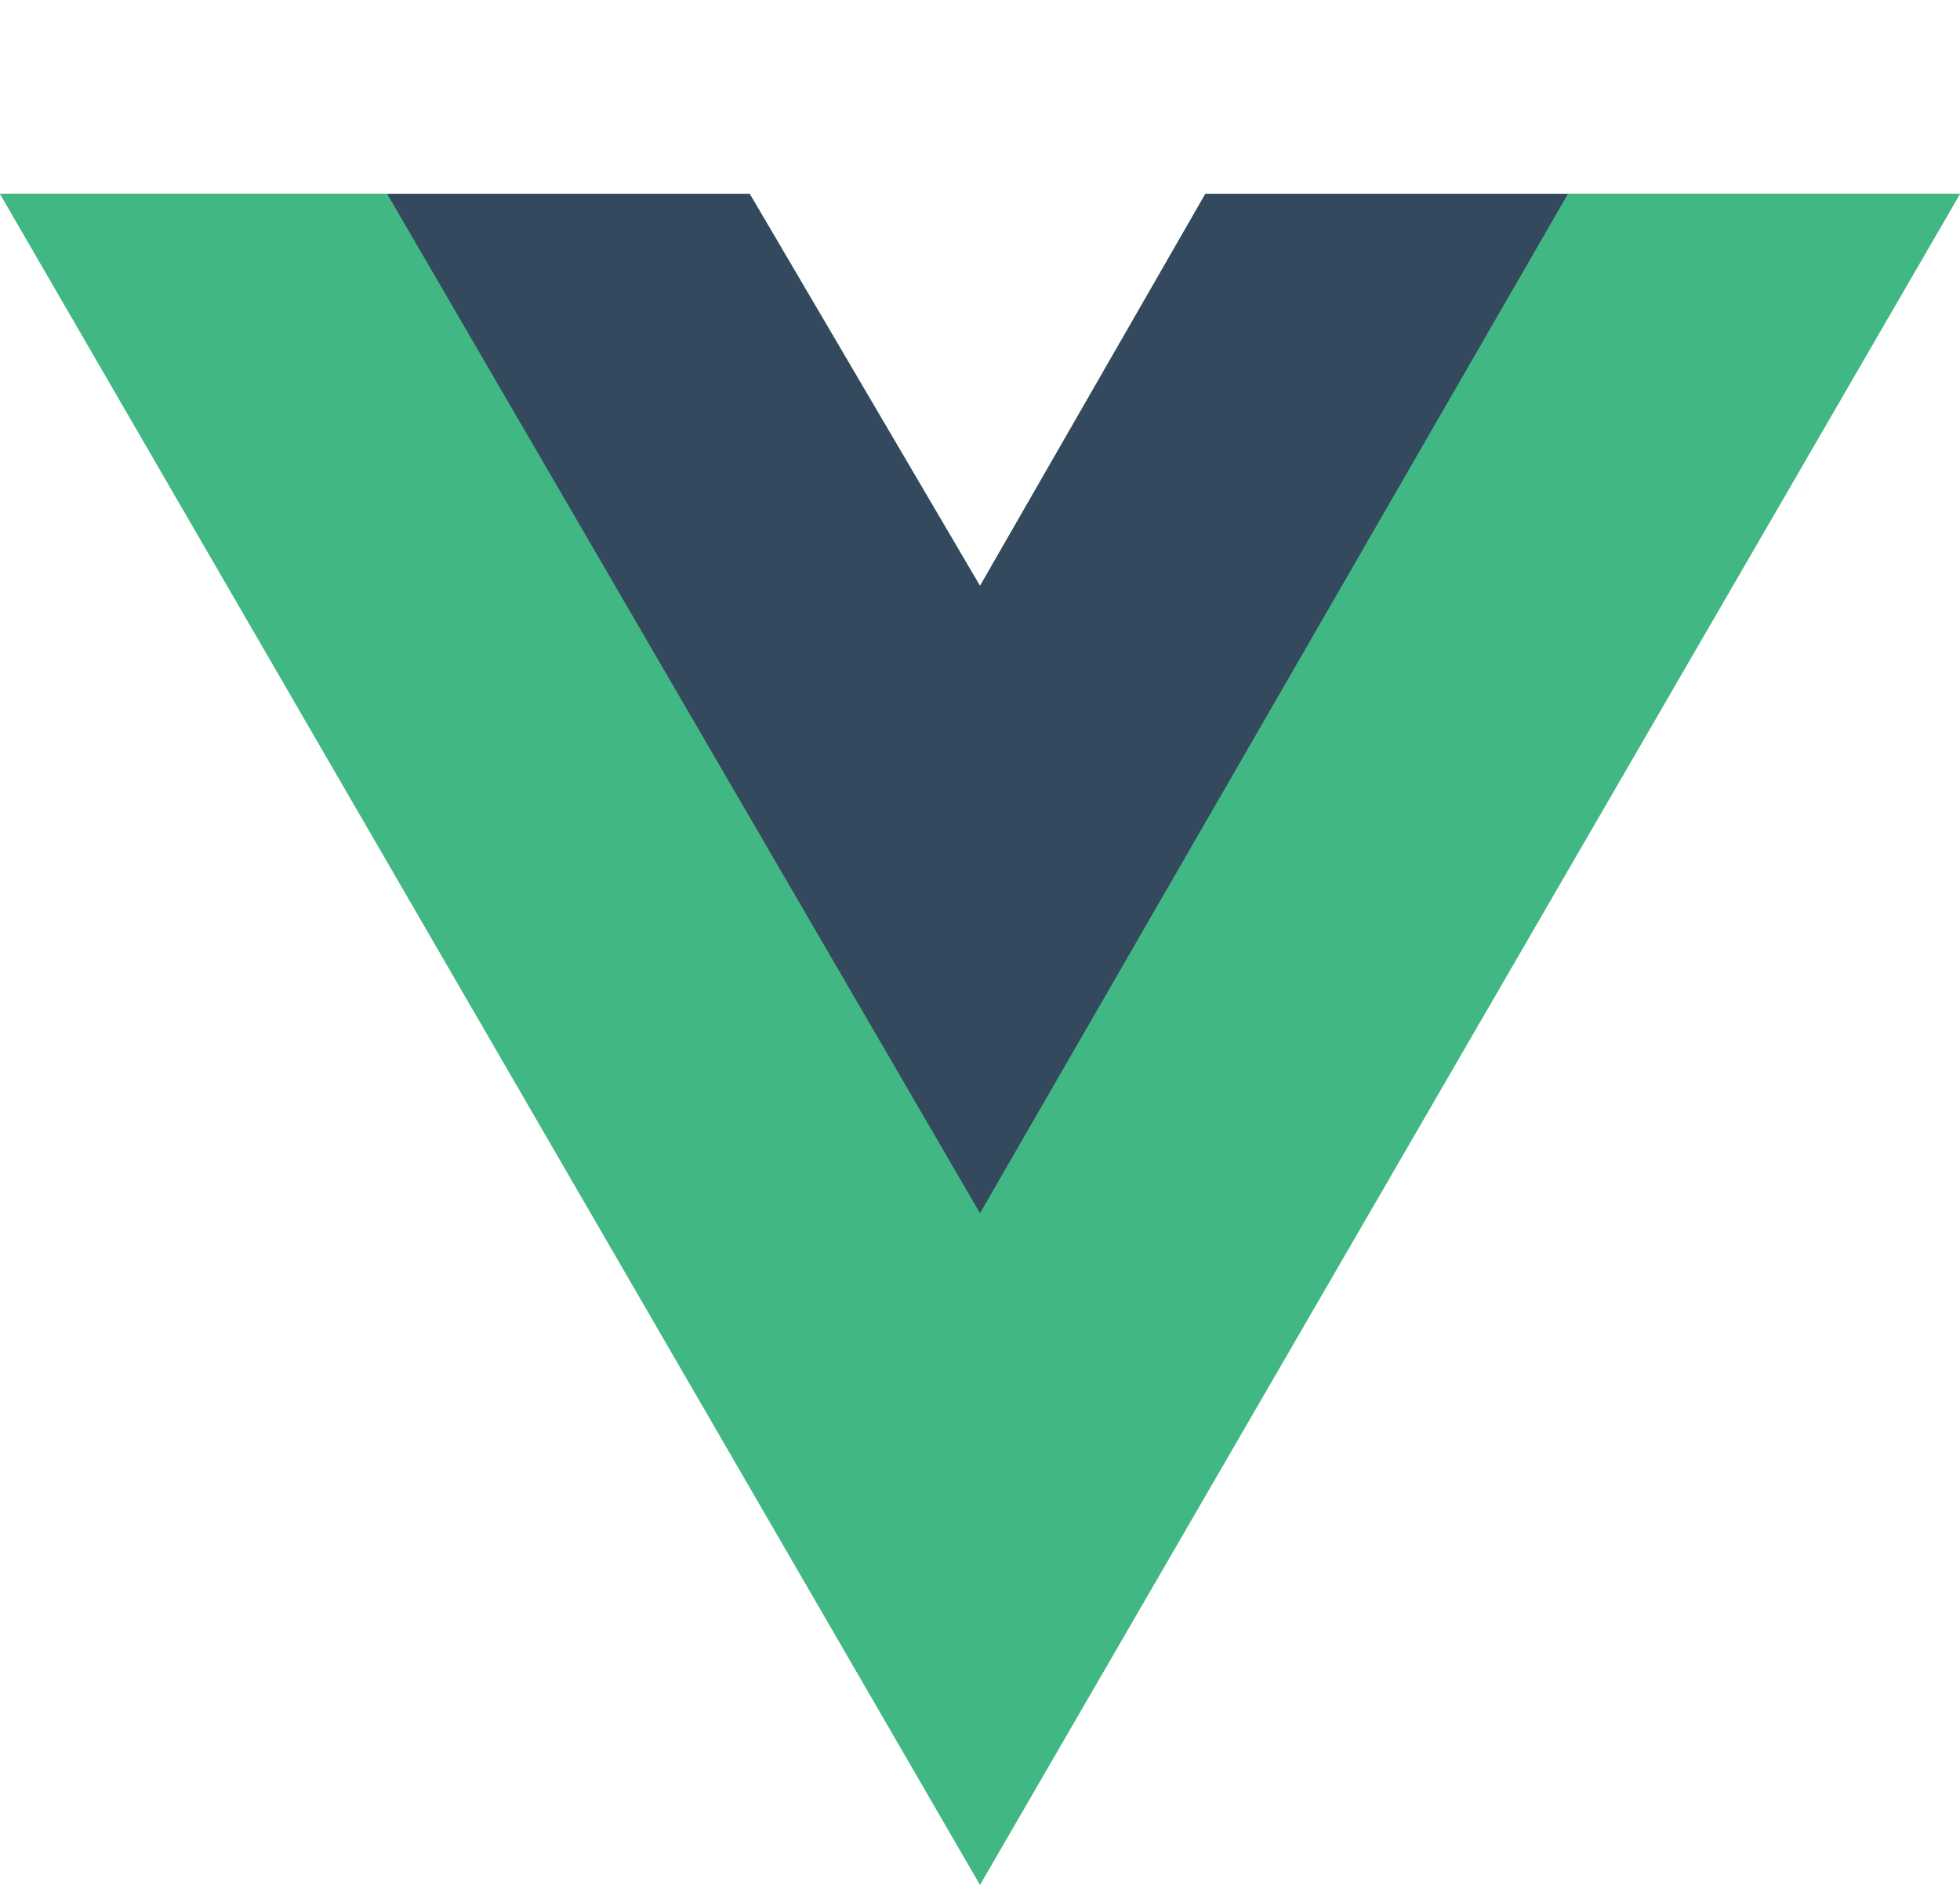
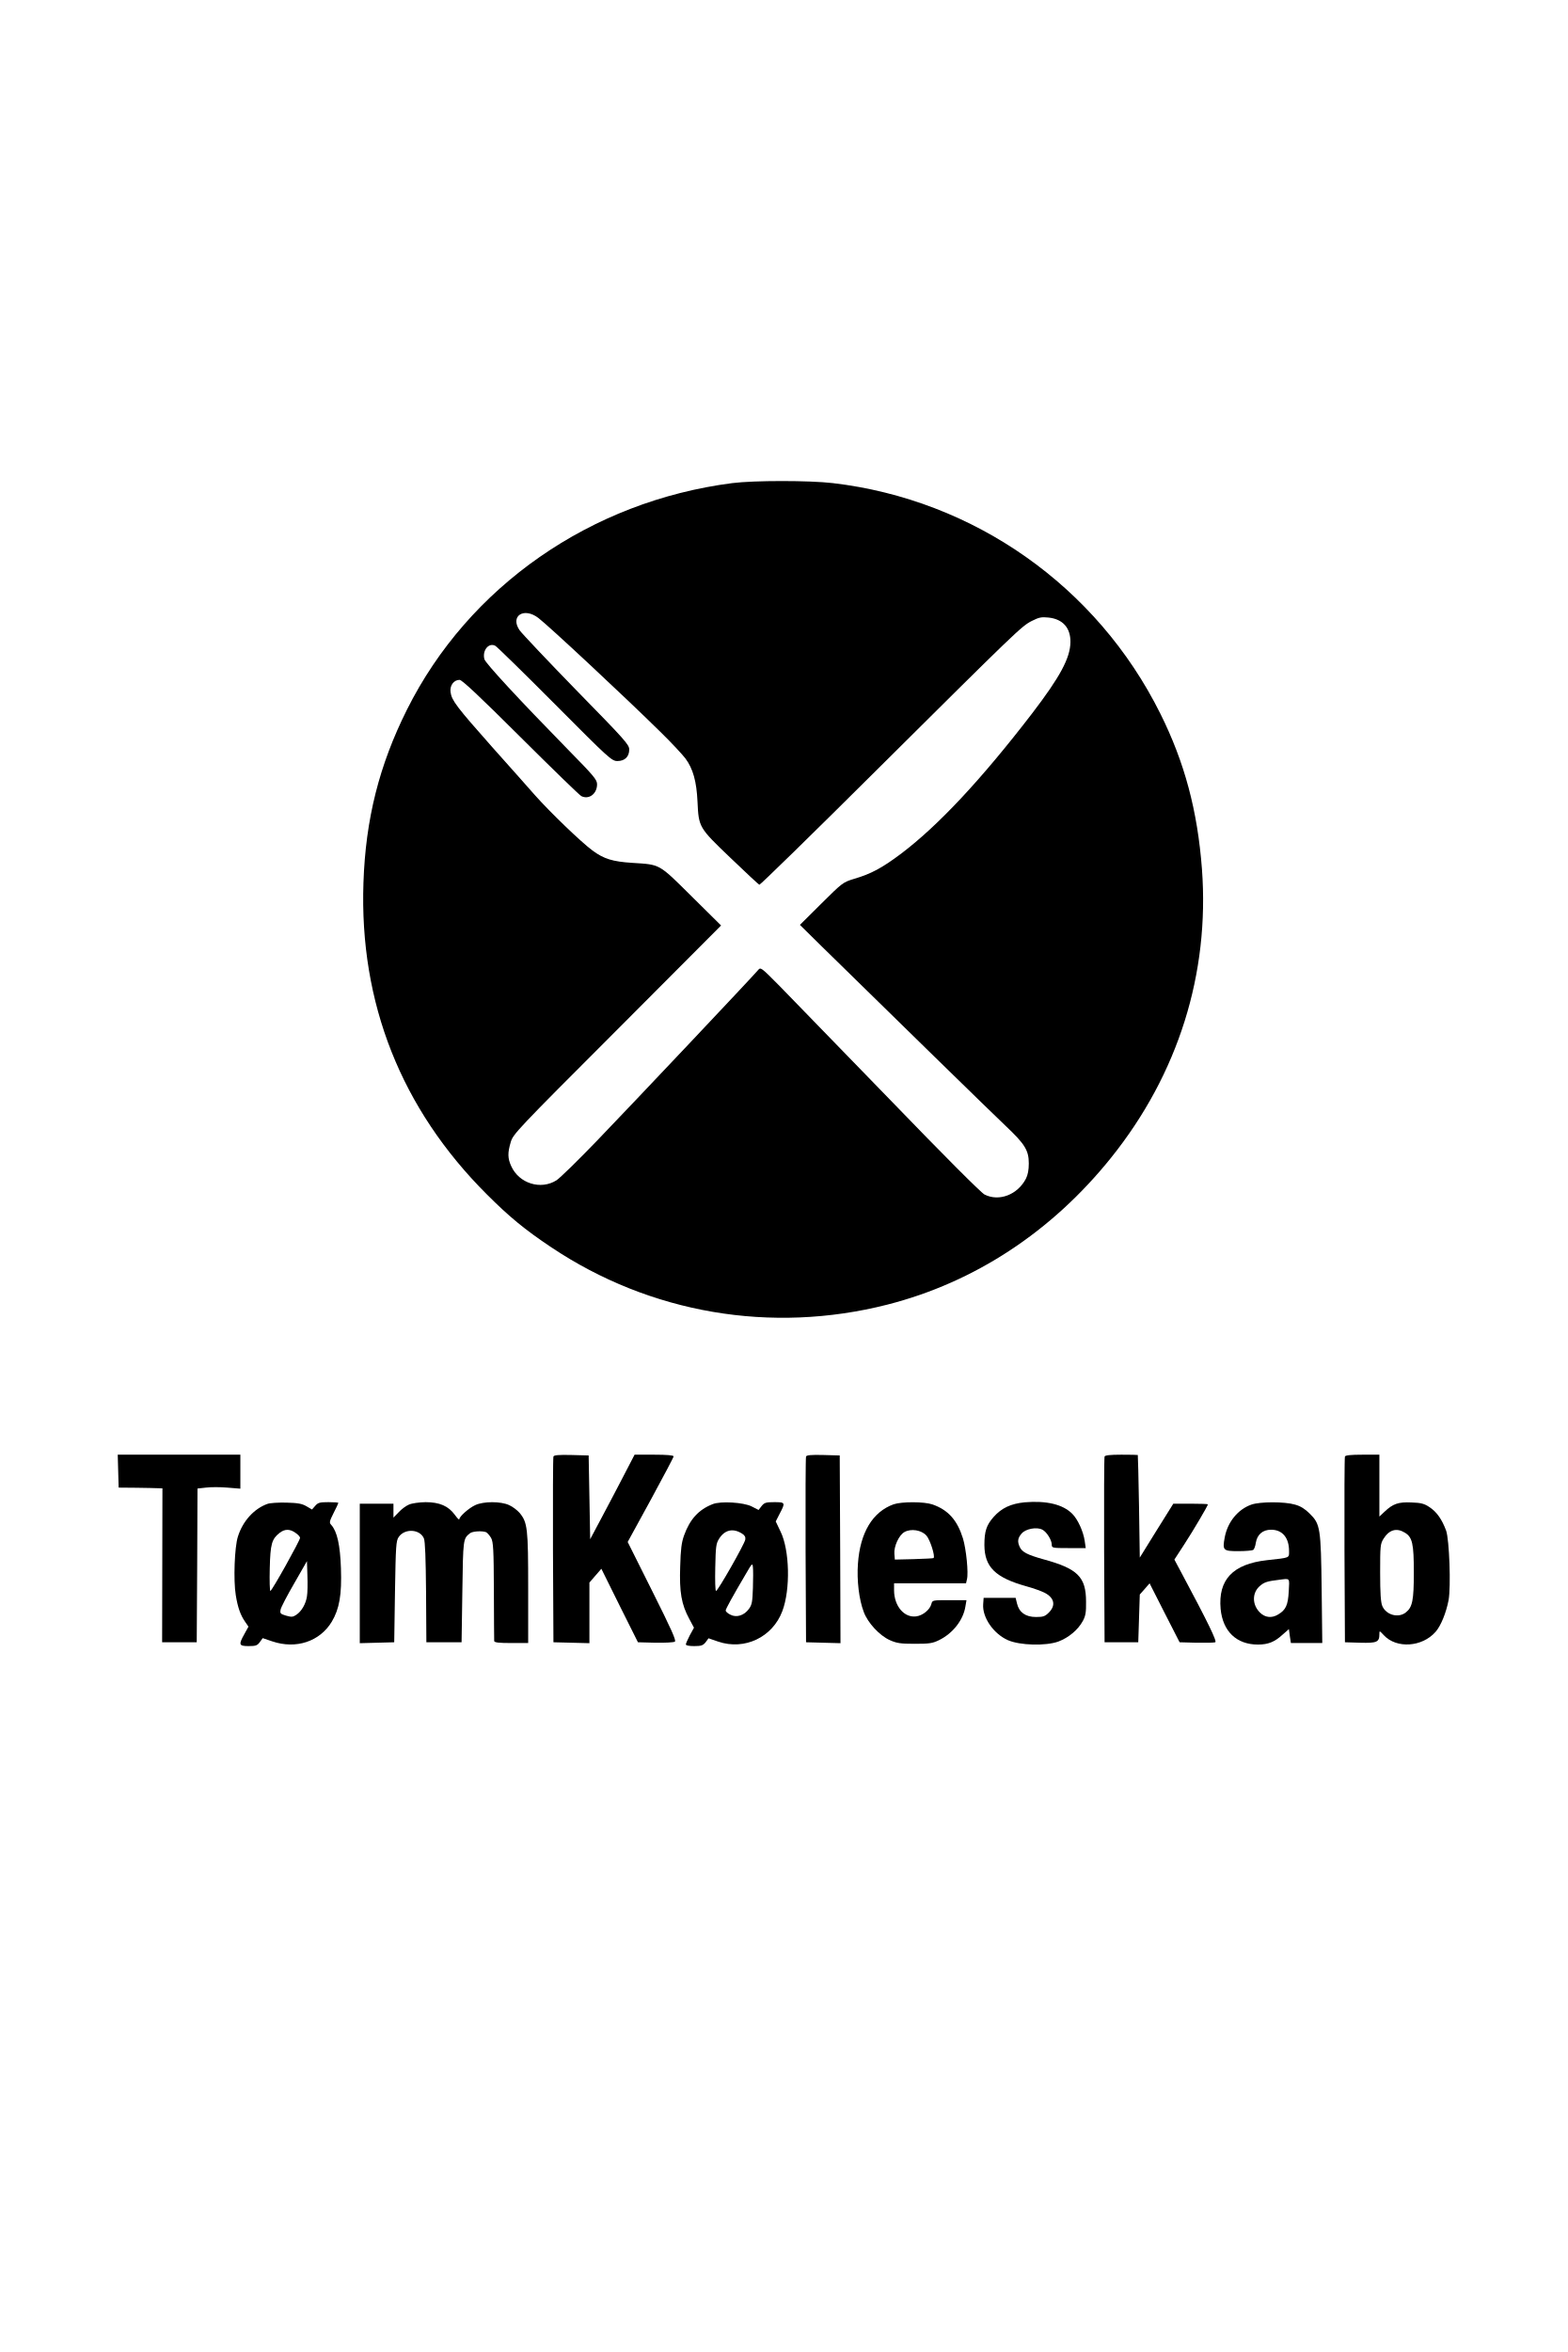
- <svg xmlns="http://www.w3.org/2000/svg" aria-hidden="true" role="img" class="iconify iconify--logos" width="37.07" height="36" preserveAspectRatio="xMidYMid meet" viewBox="0 0 256 198">
-   <path fill="#41B883" d="M204.8 0H256L128 220.8L0 0h97.92L128 51.2L157.44 0h47.36Z" />
-   <path fill="#41B883" d="m0 0l128 220.8L256 0h-51.2L128 132.48L50.56 0H0Z" />
-   <path fill="#35495E" d="M50.56 0L128 133.12L204.8 0h-47.36L128 51.2L97.92 0H50.56Z" />
+ <svg xmlns="http://www.w3.org/2000/svg" version="1.0" width="1024pt" height="1536pt" viewBox="0 0 1024 1536" preserveAspectRatio="xMidYMid meet">
+   <g transform="translate(0,1536) scale(0.1,-0.1)" fill="#000000" stroke="none">
+     <path d="M4783 12205 c-924 -119 -1723 -675 -2125 -1480 -181 -362 -270 -714 -284 -1130 -27 -785 246 -1476 806 -2035 147 -147 248 -230 420 -345 647 -433 1438 -568 2196 -375 569 145 1074 476 1462 960 438 546 644 1202 593 1885 -29 381 -113 696 -272 1015 -414 832 -1218 1397 -2139 1505 -154 18 -514 18 -657 0z m-1266 -881 c67 -51 571 -521 796 -743 71 -69 144 -148 164 -174 50 -67 73 -151 79 -282 8 -168 8 -169 215 -367 99 -95 184 -174 189 -176 5 -2 346 331 757 740 930 924 956 949 1023 983 46 23 62 27 109 22 93 -10 144 -67 143 -160 -1 -104 -68 -228 -251 -467 -332 -432 -613 -732 -855 -915 -124 -93 -196 -132 -306 -164 -74 -23 -76 -24 -215 -162 l-140 -139 145 -143 c457 -448 1109 -1085 1198 -1169 126 -119 152 -160 152 -246 0 -42 -6 -75 -19 -100 -54 -104 -175 -151 -270 -103 -23 12 -263 252 -626 628 -324 334 -645 664 -712 733 -124 125 -124 125 -142 104 -31 -38 -816 -869 -1051 -1113 -123 -128 -243 -245 -265 -259 -103 -65 -245 -21 -296 93 -23 50 -24 86 -3 156 15 52 37 76 695 734 l679 681 -192 190 c-218 216 -203 207 -388 219 -128 8 -186 26 -259 80 -75 55 -277 250 -375 360 -39 45 -165 186 -280 315 -234 264 -266 306 -273 360 -6 43 21 80 59 80 16 0 131 -108 398 -374 206 -205 385 -379 397 -385 50 -25 103 15 103 77 0 30 -20 54 -193 230 -321 328 -536 561 -543 587 -15 58 29 111 72 87 11 -6 186 -177 389 -381 355 -357 371 -371 408 -371 48 0 77 28 77 75 0 32 -25 60 -346 388 -190 195 -356 371 -370 391 -64 93 28 153 123 80z" />
+     <path d="M772 5753 l3 -108 115 -1 c63 -1 128 -2 143 -3 l28 -1 -1 -502 -1 -503 113 0 113 0 3 502 2 502 55 6 c31 4 93 4 140 0 l85 -7 0 111 0 111 -400 0 -401 0 3 -107z" />
+     <path d="M3615 5848 c-3 -7 -4 -283 -3 -613 l3 -600 118 -3 117 -3 0 198 0 198 39 45 39 45 119 -240 120 -240 114 -3 c63 -1 120 2 127 7 11 6 -23 81 -147 329 l-161 322 150 274 c82 151 150 279 150 285 0 7 -43 11 -127 11 l-128 0 -69 -133 c-37 -72 -103 -197 -145 -276 l-76 -143 -5 273 -5 274 -113 3 c-84 2 -114 -1 -117 -10z" />
+     <path d="M5265 5848 c-3 -7 -4 -283 -3 -613 l3 -600 113 -3 112 -3 -2 613 -3 613 -108 3 c-80 2 -109 -1 -112 -10z" />
+     <path d="M7215 5848 c-3 -7 -4 -283 -3 -613 l3 -600 110 0 110 0 5 156 5 156 32 36 32 37 98 -193 98 -192 109 -3 c61 -1 116 0 124 3 13 5 -48 130 -219 450 l-48 90 65 100 c60 92 154 252 154 261 0 2 -51 4 -113 4 l-113 0 -110 -176 -109 -176 -5 334 c-3 183 -7 334 -8 336 -1 1 -49 2 -107 2 -75 0 -107 -4 -110 -12z" />
+     <path d="M8785 5848 c-3 -7 -4 -283 -3 -613 l3 -600 100 -3 c109 -3 125 4 125 56 0 24 0 24 29 -7 83 -89 250 -78 338 22 35 40 69 124 85 207 16 88 5 395 -16 454 -27 73 -61 122 -108 153 -34 23 -55 29 -118 31 -86 4 -121 -8 -177 -61 l-33 -31 0 202 0 202 -110 0 c-79 0 -112 -4 -115 -12z m391 -497 c50 -30 59 -72 59 -261 0 -181 -9 -226 -52 -260 -49 -39 -129 -17 -154 42 -10 24 -14 82 -14 218 0 174 1 187 22 221 37 59 85 73 139 40z" />
+     <path d="M6693 5549 c-90 -9 -151 -37 -203 -96 -47 -53 -60 -94 -60 -183 1 -144 71 -213 276 -270 44 -12 96 -31 116 -41 65 -33 76 -83 29 -130 -25 -25 -37 -29 -84 -29 -68 0 -110 30 -124 88 l-9 37 -104 0 -105 0 -3 -42 c-6 -86 67 -192 161 -234 79 -35 249 -39 331 -9 68 26 128 77 159 134 18 33 22 57 21 126 0 162 -55 216 -279 277 -104 29 -139 47 -154 80 -17 36 -13 59 12 88 26 31 100 45 136 25 28 -14 61 -68 61 -97 0 -22 3 -23 111 -23 l111 0 -7 48 c-9 61 -45 140 -81 176 -62 62 -169 87 -311 75z" />
+     <path d="M1745 5538 c-87 -32 -160 -113 -191 -213 -22 -67 -30 -285 -14 -382 13 -81 31 -132 63 -177 l20 -29 -26 -47 c-40 -71 -37 -80 27 -80 47 0 57 4 73 26 l19 26 62 -21 c156 -53 311 -1 389 128 50 84 66 176 60 349 -5 151 -25 241 -63 283 -14 15 -13 22 15 78 17 33 31 63 31 66 0 3 -29 5 -65 5 -56 0 -68 -3 -86 -24 l-21 -24 -36 21 c-29 17 -55 22 -132 24 -53 1 -108 -2 -125 -9z m186 -189 c16 -11 29 -25 29 -32 0 -17 -184 -347 -194 -347 -4 0 -6 66 -4 148 4 159 13 191 64 231 34 27 68 27 105 0z m74 -414 c-7 -49 -35 -98 -70 -121 -22 -15 -32 -15 -67 -5 -37 11 -40 15 -35 40 3 15 43 92 89 171 l83 145 3 -95 c2 -52 1 -113 -3 -135z" />
+     <path d="M2671 5534 c-19 -8 -49 -30 -67 -50 l-34 -35 0 45 0 46 -110 0 -110 0 0 -455 0 -456 113 3 112 3 5 330 c5 300 7 332 24 357 39 58 139 53 165 -9 8 -20 12 -127 14 -353 l2 -325 115 0 115 0 5 331 c5 346 5 345 50 381 16 13 78 17 105 7 8 -4 23 -21 33 -38 14 -27 17 -71 18 -346 0 -173 2 -321 2 -327 2 -10 32 -13 112 -13 l110 0 0 358 c0 392 -4 430 -57 493 -15 17 -45 40 -68 50 -54 25 -166 25 -220 0 -42 -19 -105 -75 -105 -93 0 -6 -13 7 -29 29 -42 58 -100 83 -192 83 -42 -1 -88 -7 -108 -16z" />
+     <path d="M4655 5537 c-92 -36 -149 -99 -187 -205 -16 -45 -22 -88 -25 -202 -6 -168 8 -247 59 -342 l31 -58 -27 -49 c-14 -27 -26 -54 -26 -60 0 -7 21 -11 54 -11 46 0 58 4 75 25 l19 26 64 -22 c172 -58 354 29 418 199 54 142 48 400 -12 521 l-31 65 26 51 c38 72 37 75 -35 75 -55 0 -65 -3 -83 -25 l-20 -26 -45 23 c-53 27 -204 36 -255 15z m193 -193 c17 -11 23 -22 20 -39 -6 -31 -179 -335 -191 -335 -5 0 -7 67 -5 153 3 137 5 156 25 188 37 59 92 71 151 33z m70 -354 c-3 -90 -6 -110 -26 -137 -31 -43 -81 -59 -121 -38 -17 8 -31 21 -31 27 0 10 41 85 134 243 39 67 41 69 44 40 2 -16 2 -77 0 -135z" />
+     <path d="M5837 5536 c-137 -49 -219 -185 -233 -388 -8 -109 7 -234 38 -315 26 -71 103 -154 170 -184 45 -20 69 -24 163 -24 96 0 116 3 159 24 90 44 158 131 172 220 l7 41 -112 0 c-108 0 -111 0 -117 -24 -9 -38 -57 -77 -100 -82 -78 -10 -143 67 -144 169 l0 47 235 0 235 0 6 26 c11 41 -5 198 -26 267 -37 119 -96 186 -199 222 -54 19 -201 19 -254 1z m214 -204 c24 -26 59 -136 47 -147 -1 -2 -59 -5 -128 -7 l-125 -3 -3 38 c-4 48 30 122 66 142 43 24 111 13 143 -23z" />
+     <path d="M8174 5534 c-88 -31 -155 -113 -174 -213 -16 -86 -11 -91 89 -91 47 0 91 4 97 8 6 4 14 25 17 47 9 54 45 85 100 85 73 0 117 -52 117 -139 0 -47 9 -43 -145 -60 -222 -25 -319 -127 -302 -318 14 -147 104 -233 244 -233 66 0 109 17 161 65 l41 36 6 -45 7 -46 103 0 102 0 -4 348 c-5 404 -9 429 -78 497 -30 30 -59 49 -96 59 -67 20 -228 20 -285 0z m244 -567 c-5 -90 -19 -121 -70 -151 -41 -25 -85 -20 -118 13 -53 52 -52 131 1 175 28 24 49 30 124 39 73 9 68 16 63 -76z" />
+   </g>
</svg>
